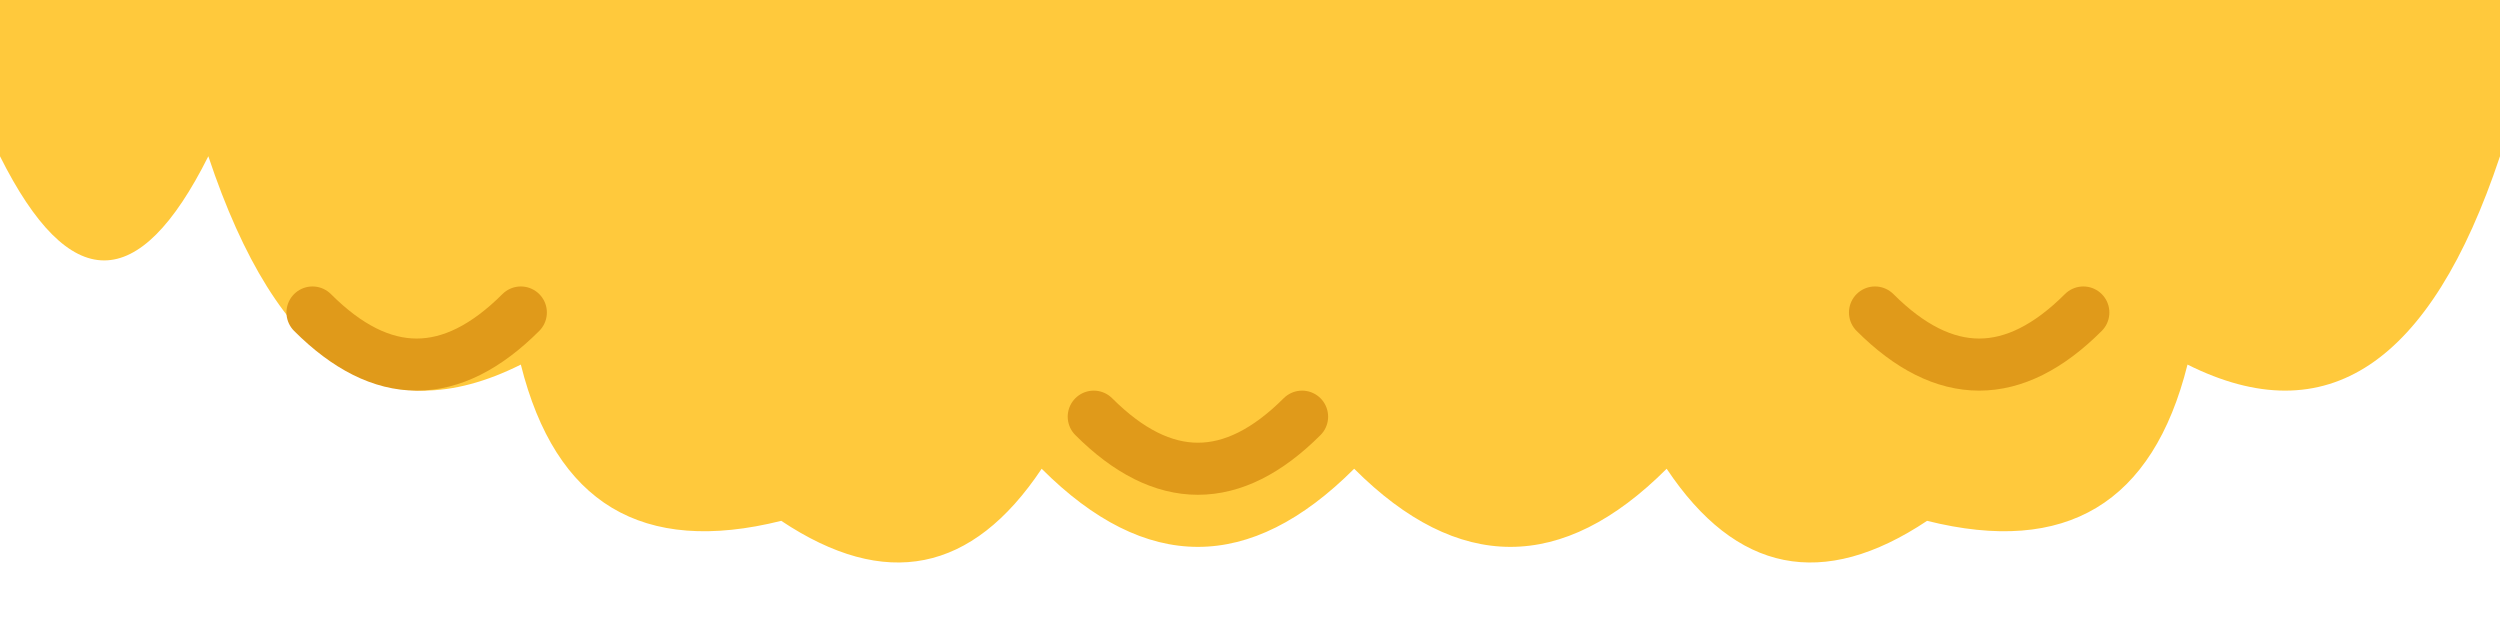
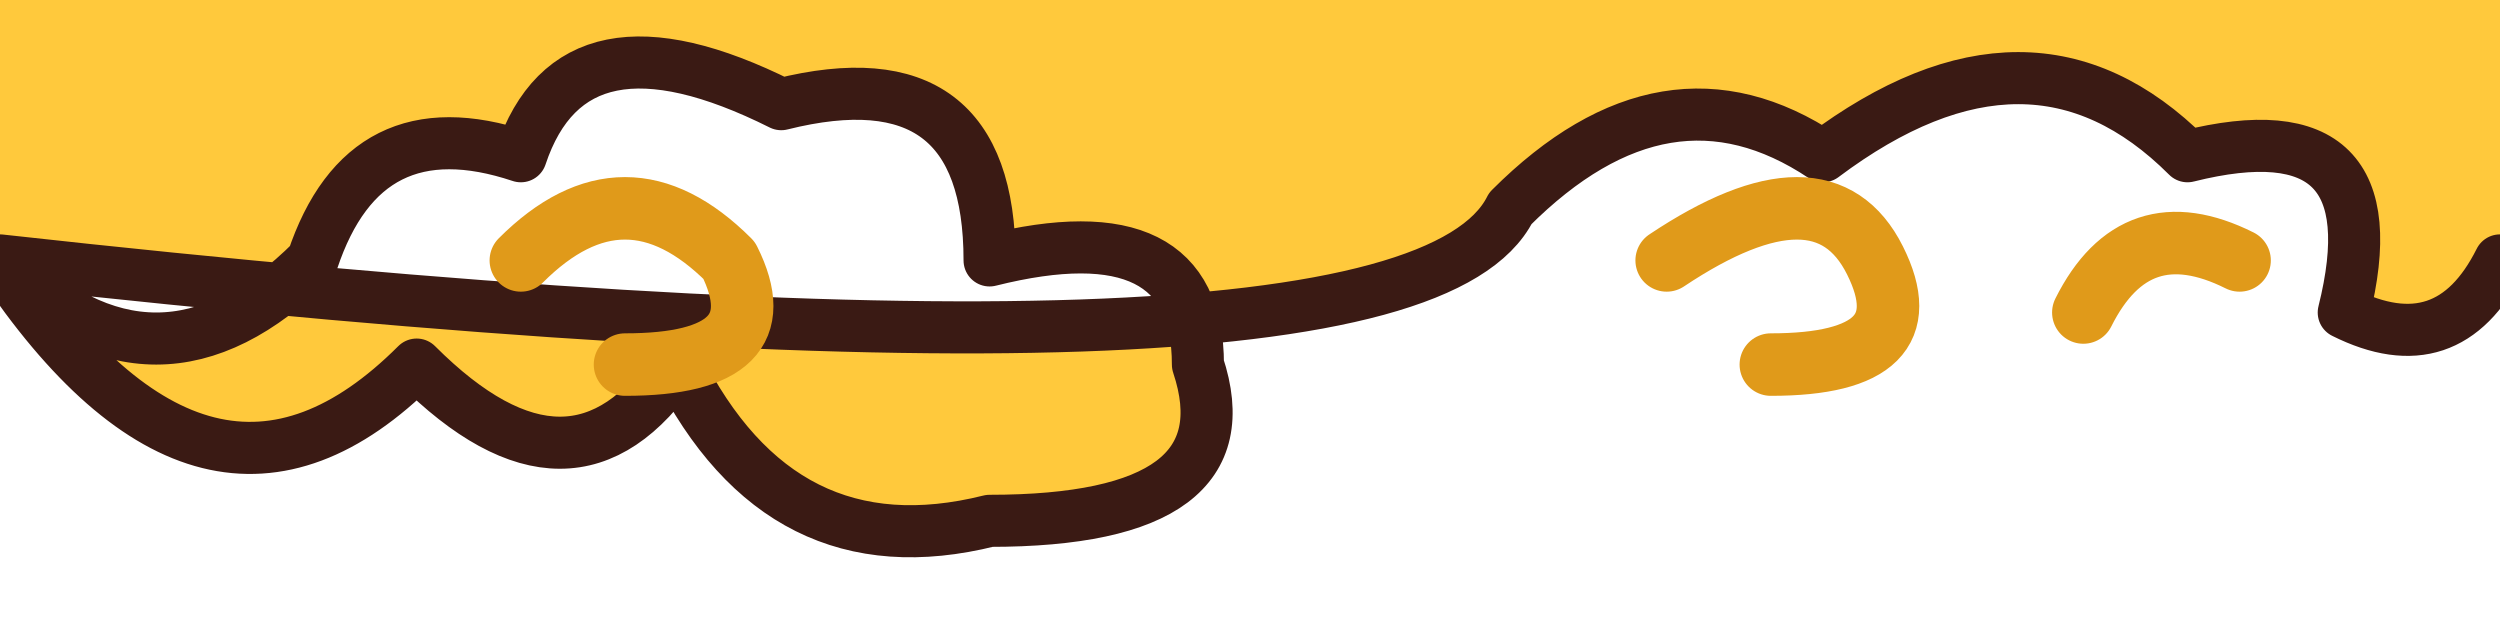
- <svg xmlns="http://www.w3.org/2000/svg" viewBox="0 0 48 12">
-   <path d="M0 0h48v3q-2 6-6 4-1 4-5 3-3 2-5-1-3 3-6 0-3 3-6 0-2 3-5 1-4 1-5-3-4 2-6-4Q2 7 0 3z" fill="#ffc93c" />
-   <path d="M6 6q2 2 4 0m11 2q2 2 4 0m11-2q2 2 4 0" fill="none" stroke="#e09a1a" stroke-width="1" stroke-linecap="round" />
+ <svg xmlns="http://www.w3.org/2000/svg" preserveAspectRatio="none" viewBox="0 0 48 12">
+   <path fill="#ffc93c" d="M0 0v5q3 3 6 0 1-3 4-2 1-3 5-1 4-1 4 3 4-1 4 2 1 3-4 3-4 1-6-3-2 3-5 0-4 4-8-2 27 3 29-1 3-3 6-1 4-3 7 0 4-1 3 3 2 1 3-1V0Z" />
+   <path fill="none" stroke="#3a1a14" stroke-linecap="round" stroke-linejoin="round" d="M0 5q3 3 6 0 1-3 4-2 1-3 5-1 4-1 4 3 4-1 4 2 1 3-4 3-4 1-6-3-2 3-5 0-4 4-8-2 27 3 29-1 3-3 6-1 4-3 7 0 4-1 3 3 2 1 3-1" />
+   <path fill="none" stroke="#e09a1a" stroke-linecap="round" stroke-linejoin="round" stroke-width="1.2" d="M10 5q2-2 4 0 1 2-2 2m20-2q3-2 4 0t-2 2m6-1q1-2 3-1" />
</svg>
